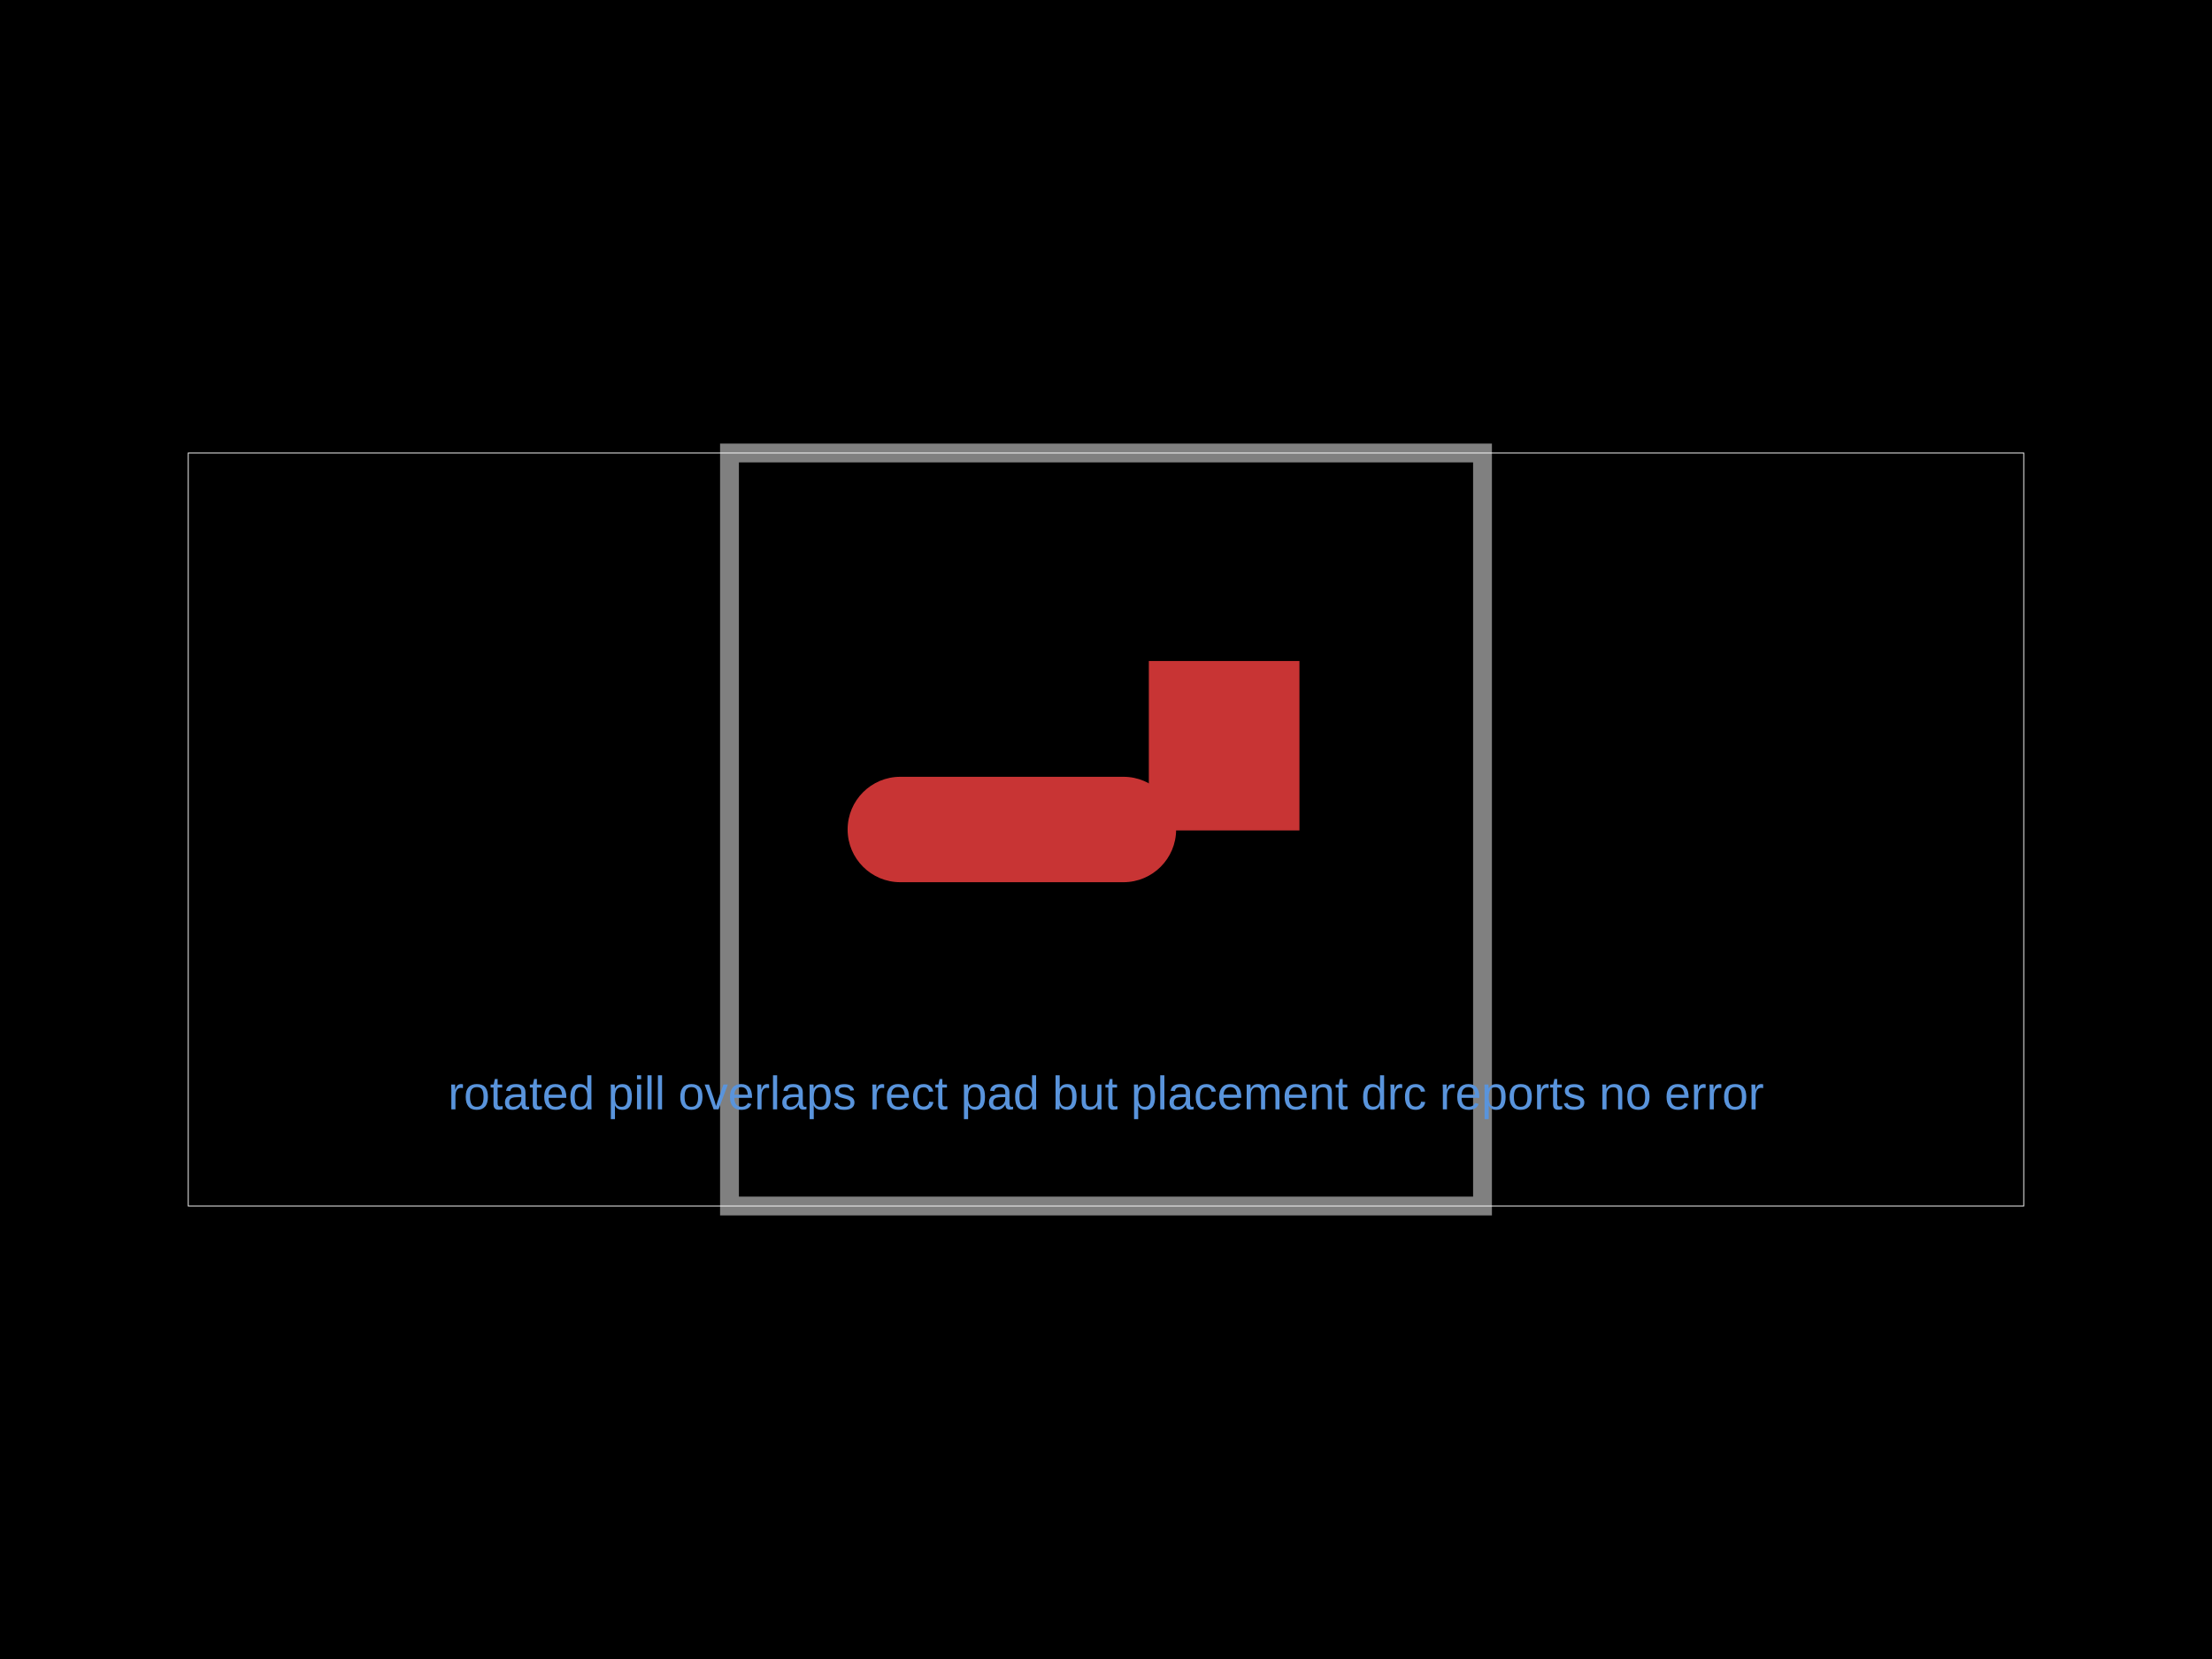
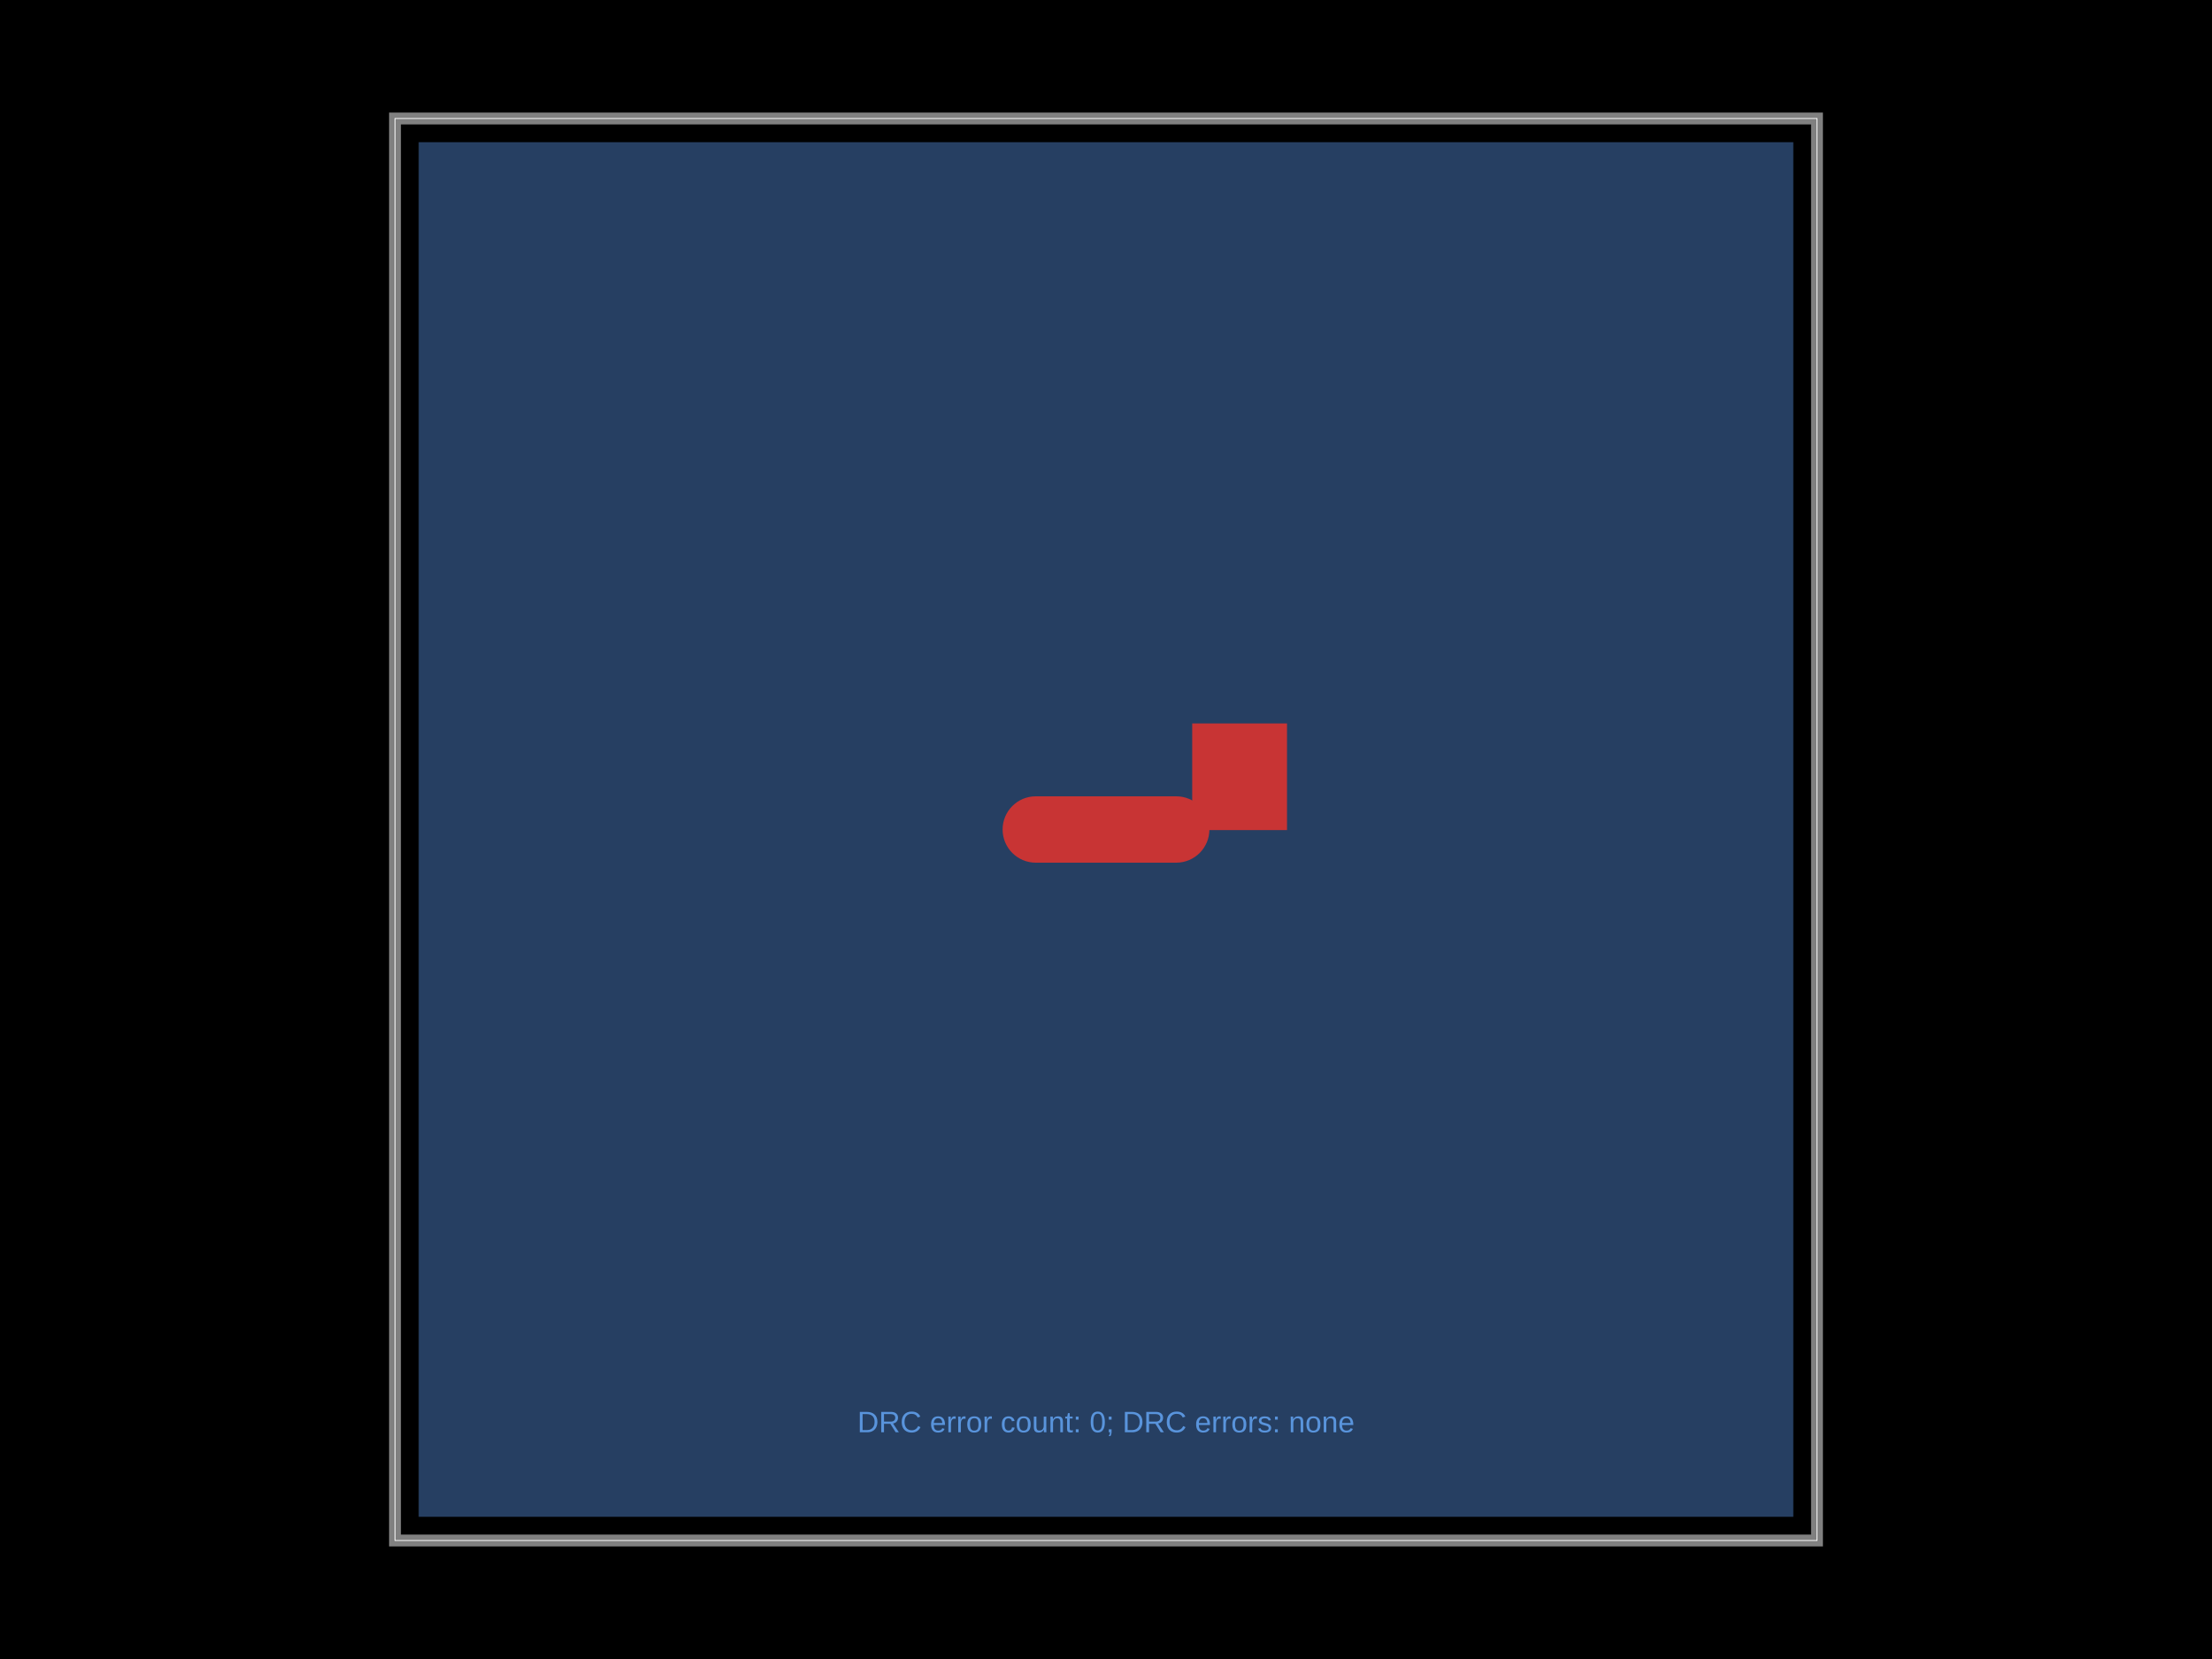
- <svg xmlns="http://www.w3.org/2000/svg" width="800" height="600">
+ <svg xmlns="http://www.w3.org/2000/svg" width="800" height="600" data-software-used-string="@tscircuit/core@0.0.1269">
  <style />
  <rect class="boundary" x="0" y="0" fill="#000" width="800" height="600" data-type="pcb_background" data-pcb-layer="global" />
-   <rect class="pcb-boundary" fill="none" stroke="#fff" stroke-width="0.3" x="68.085" y="163.83" width="663.83" height="272.34" data-type="pcb_boundary" data-pcb-layer="global" />
-   <path class="pcb-board" d="M 263.83 436.17 L 536.17 436.17 L 536.17 163.83 L 263.83 163.83 Z" fill="none" stroke="rgba(255, 255, 255, 0.5)" stroke-width="6.809" data-type="pcb_board" data-pcb-layer="board" />
-   <rect class="pcb-pad" fill="rgb(200, 52, 52)" x="-19.064" y="-59.404" width="38.127" height="118.809" rx="19.064" ry="19.064" data-type="pcb_smtpad" data-pcb-layer="top" transform="translate(365.9574 300) rotate(-90)" />
-   <rect class="pcb-pad" fill="rgb(200, 52, 52)" x="415.49" y="239.064" width="54.468" height="61.277" data-type="pcb_smtpad" data-pcb-layer="top" />
-   <text x="400" y="395.319" fill="rgb(89, 148, 220)" font-family="Arial, sans-serif" font-size="17.021" text-anchor="middle" dominant-baseline="central" class="pcb-note-text" data-type="pcb_note_text" data-pcb-note-text-id="issue_note" data-pcb-layer="overlay">rotated pill overlaps rect pad but placement drc reports no error</text>
+   <rect class="pcb-boundary" fill="none" stroke="#fff" stroke-width="0.3" x="142.857" y="42.857" width="514.286" height="514.286" data-type="pcb_boundary" data-pcb-layer="global" />
+   <path class="pcb-board" d="M 142.857 557.143 L 657.143 557.143 L 657.143 42.857 L 142.857 42.857 Z" fill="none" stroke="rgba(255, 255, 255, 0.5)" stroke-width="4.286" data-type="pcb_board" data-pcb-layer="board" />
+   <path class="pcb-copper-pour pcb-copper-pour-brep" d="M 648.571 548.571 L 151.429 548.571 L 151.429 51.429 L 648.571 51.429 L 648.571 548.571 Z" fill="rgb(77, 127, 196)" fill-rule="evenodd" fill-opacity="0.5" data-type="pcb_copper_pour" data-pcb-layer="bottom" />
+   <rect class="pcb-pad" fill="rgb(200, 52, 52)" x="-12" y="-37.393" width="24" height="74.786" rx="12" ry="12" data-type="pcb_smtpad" data-pcb-layer="top" data-pad-name="U1.pin1" data-pad-net-name="V3_3" transform="translate(400 300) rotate(-90)" />
+   <rect class="pcb-pad" fill="rgb(200, 52, 52)" x="431.179" y="261.643" width="34.286" height="38.571" data-type="pcb_smtpad" data-pcb-layer="top" data-pad-name="X1.pin1" data-pad-net-name="GND" />
+   <text x="400" y="514.286" fill="rgb(89, 148, 220)" font-family="Arial, sans-serif" font-size="10.714" text-anchor="middle" dominant-baseline="central" class="pcb-note-text" data-type="pcb_note_text" data-pcb-note-text-id="pcb_note_text_0" data-pcb-layer="overlay">DRC error count: 0; DRC errors: none</text>
</svg>
